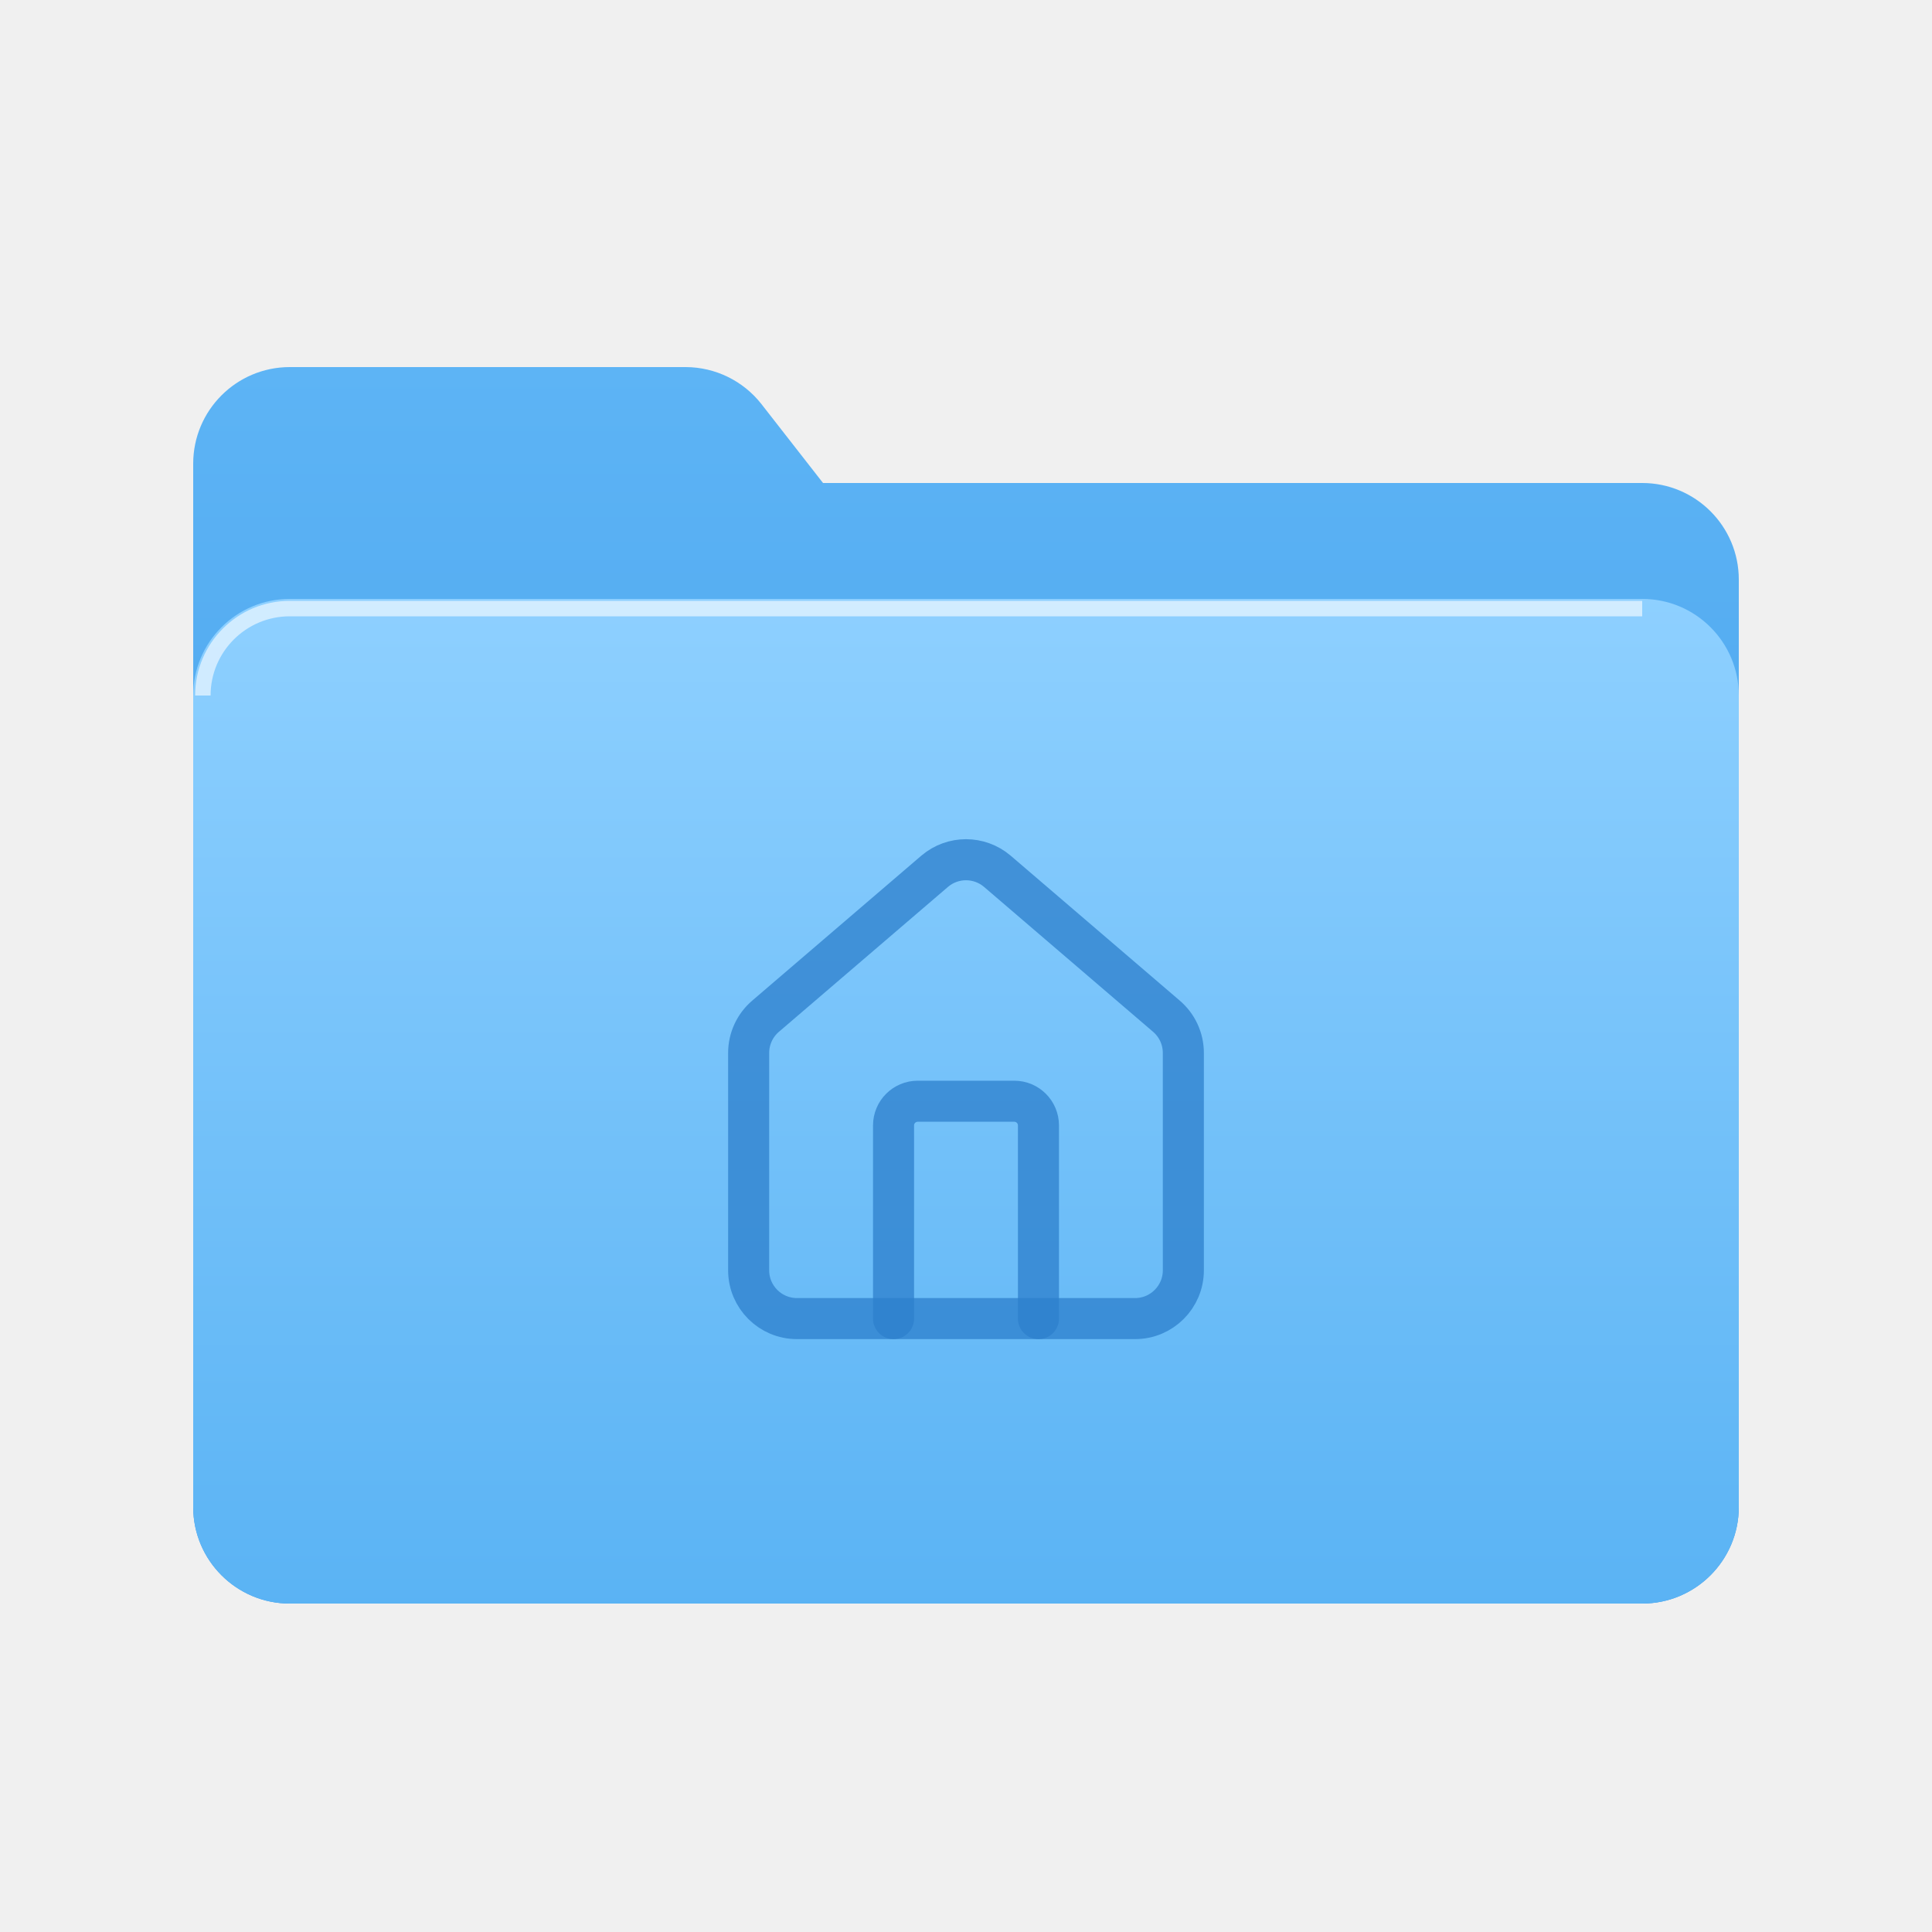
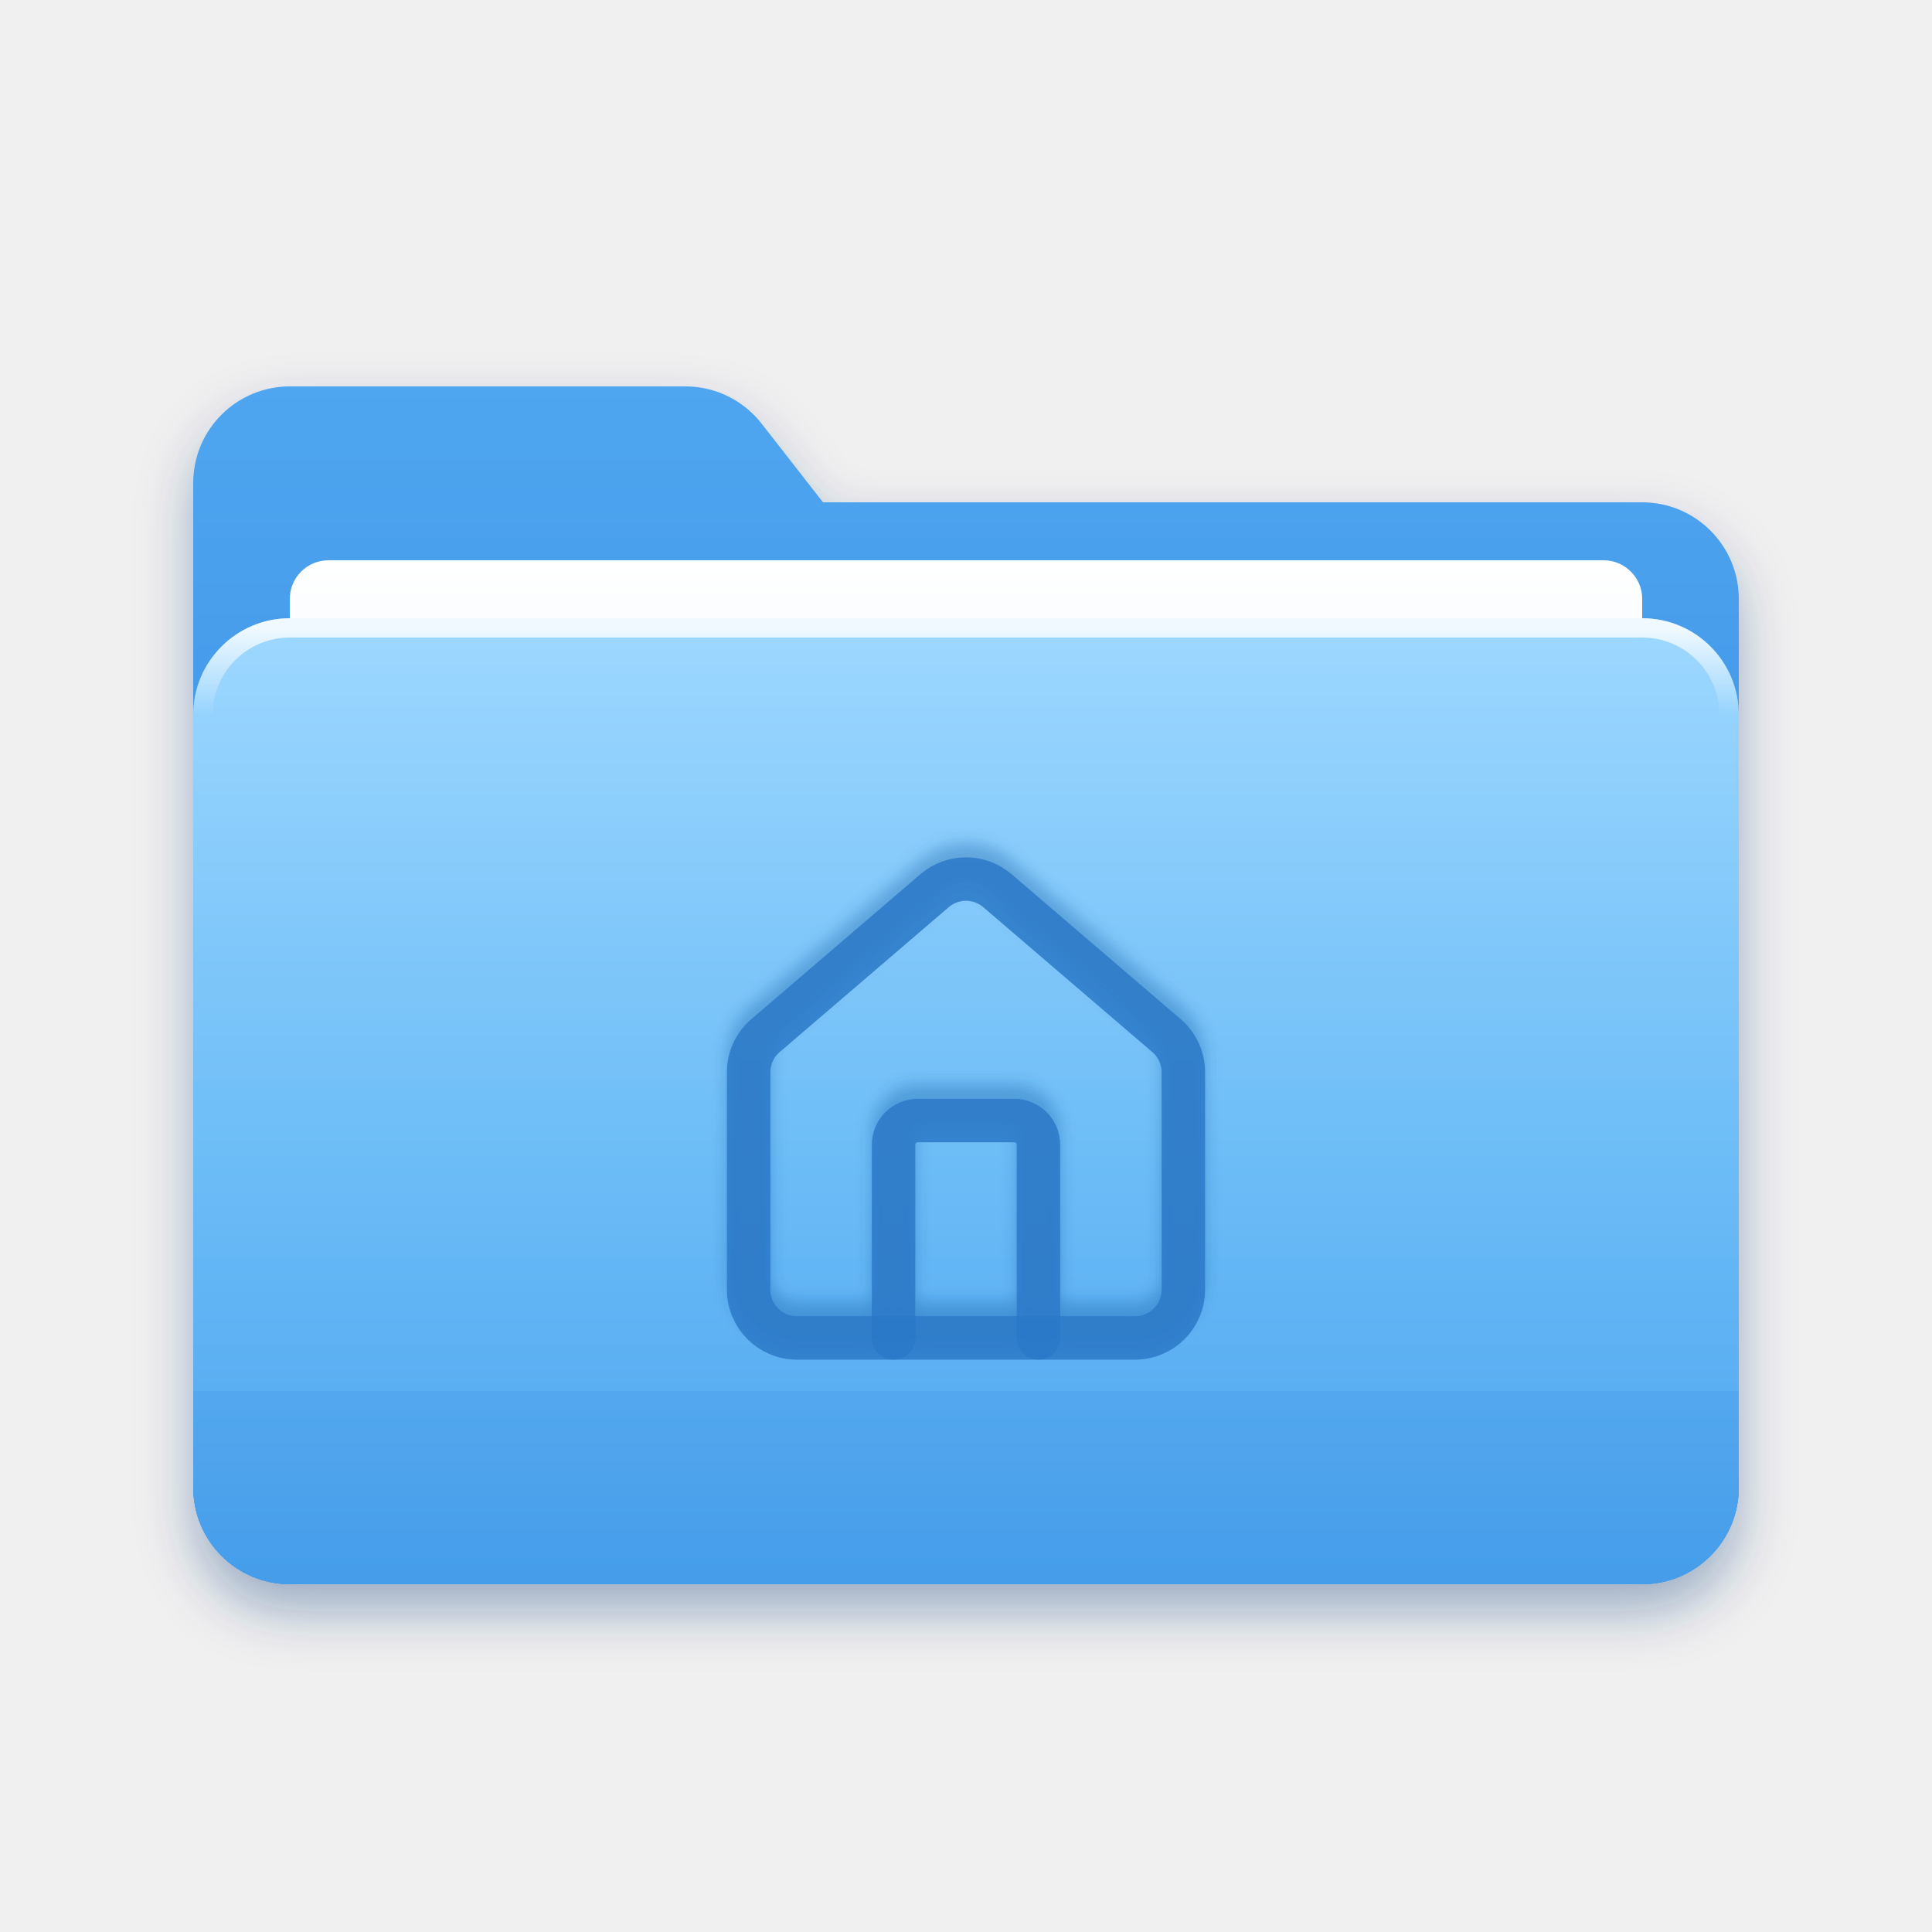
<svg xmlns="http://www.w3.org/2000/svg" viewBox="0 0 100 100">
  <defs>
    <linearGradient id="back" x1="0" y1="0" x2="0" y2="1">
-       <stop offset="0" stop-color="#5DB4F5" />
-       <stop offset="1" stop-color="#3D97E6" />
+       <stop offset="0" stop-color="#4FA6F0" />
+       <stop offset="1" stop-color="#2C7FD9" />
    </linearGradient>
    <linearGradient id="front" x1="0" y1="0" x2="0" y2="1">
-       <stop offset="0" stop-color="#8ED0FF" />
-       <stop offset="1" stop-color="#5AB3F4" />
+       <stop offset="0" stop-color="#9ED8FF" />
+       <stop offset=".55" stop-color="#6DBDF7" />
+       <stop offset="1" stop-color="#4AA3EE" />
    </linearGradient>
+     <linearGradient id="lip" x1="0" y1="0" x2="0" y2="1">
+       <stop offset="0" stop-color="#fff" stop-opacity=".85" />
+       <stop offset="1" stop-color="#fff" stop-opacity="0" />
+     </linearGradient>
+     <linearGradient id="paper" x1="0" y1="0" x2="0" y2="1">
+       <stop offset="0" stop-color="#FFFFFF" />
+       <stop offset="1" stop-color="#E4EEF8" />
+     </linearGradient>
+     <filter id="sh" x="-20%" y="-20%" width="140%" height="150%">
+       <feDropShadow dx="0" dy="1.4" stdDeviation="1.4" flood-color="#0B3A75" flood-opacity=".35" />
+     </filter>
+     <filter id="in" x="-20%" y="-20%" width="140%" height="140%">
+       <feDropShadow dx="0" dy="-.6" stdDeviation=".3" flood-color="#0B4A95" flood-opacity=".35" />
+     </filter>
  </defs>
-   <path d="M10 24a5 5 0 0 1 5-5h20.5a5 5 0 0 1 3.9 1.9l3.2 4.1H85a5 5 0 0 1 5 5V78a5 5 0 0 1-5 5H15a5 5 0 0 1-5-5Z" fill="url(#back)" />
-   <path d="M10 36a5 5 0 0 1 5-5h70a5 5 0 0 1 5 5v42a5 5 0 0 1-5 5H15a5 5 0 0 1-5-5Z" fill="url(#front)" />
-   <path d="M10.5 36a4.5 4.5 0 0 1 4.5-4.5h70" fill="none" stroke="#fff" stroke-opacity=".6" stroke-width=".8" />
-   <g transform="translate(35 42) scale(1.25)" fill="none" stroke="#2C7FCC" stroke-opacity=".75" stroke-width="1.7" stroke-linecap="round" stroke-linejoin="round">
+   <g filter="url(#sh)">
+     <path d="M10 25a5 5 0 0 1 5-5h20.5a5 5 0 0 1 3.9 1.9l3.2 4.1H85a5 5 0 0 1 5 5V77a5 5 0 0 1-5 5H15a5 5 0 0 1-5-5Z" fill="url(#back)" />
+     <rect x="15" y="29" width="70" height="20" rx="2" fill="url(#paper)" />
+     <path d="M10 37a5 5 0 0 1 5-5h70a5 5 0 0 1 5 5v40a5 5 0 0 1-5 5H15a5 5 0 0 1-5-5Z" fill="url(#front)" />
+   </g>
+   <path d="M10.5 37a4.5 4.5 0 0 1 4.5-4.5h70a4.5 4.5 0 0 1 4.5 4.5" fill="none" stroke="url(#lip)" stroke-width="1" />
+   <path d="M10 72v5a5 5 0 0 0 5 5h70a5 5 0 0 0 5-5v-5" fill="#1F6FC9" opacity=".12" />
+   <g transform="translate(35 43) scale(1.25)" fill="none" stroke="#2A78C8" stroke-opacity=".85" stroke-width="1.8" stroke-linecap="round" stroke-linejoin="round" filter="url(#in)">
    <path d="M15 21v-8a1 1 0 0 0-1-1h-4a1 1 0 0 0-1 1v8" />
    <path d="M3 10a2 2 0 0 1 .709-1.528l7-6a2 2 0 0 1 2.582 0l7 6A2 2 0 0 1 21 10v9a2 2 0 0 1-2 2H5a2 2 0 0 1-2-2z" />
  </g>
</svg>
